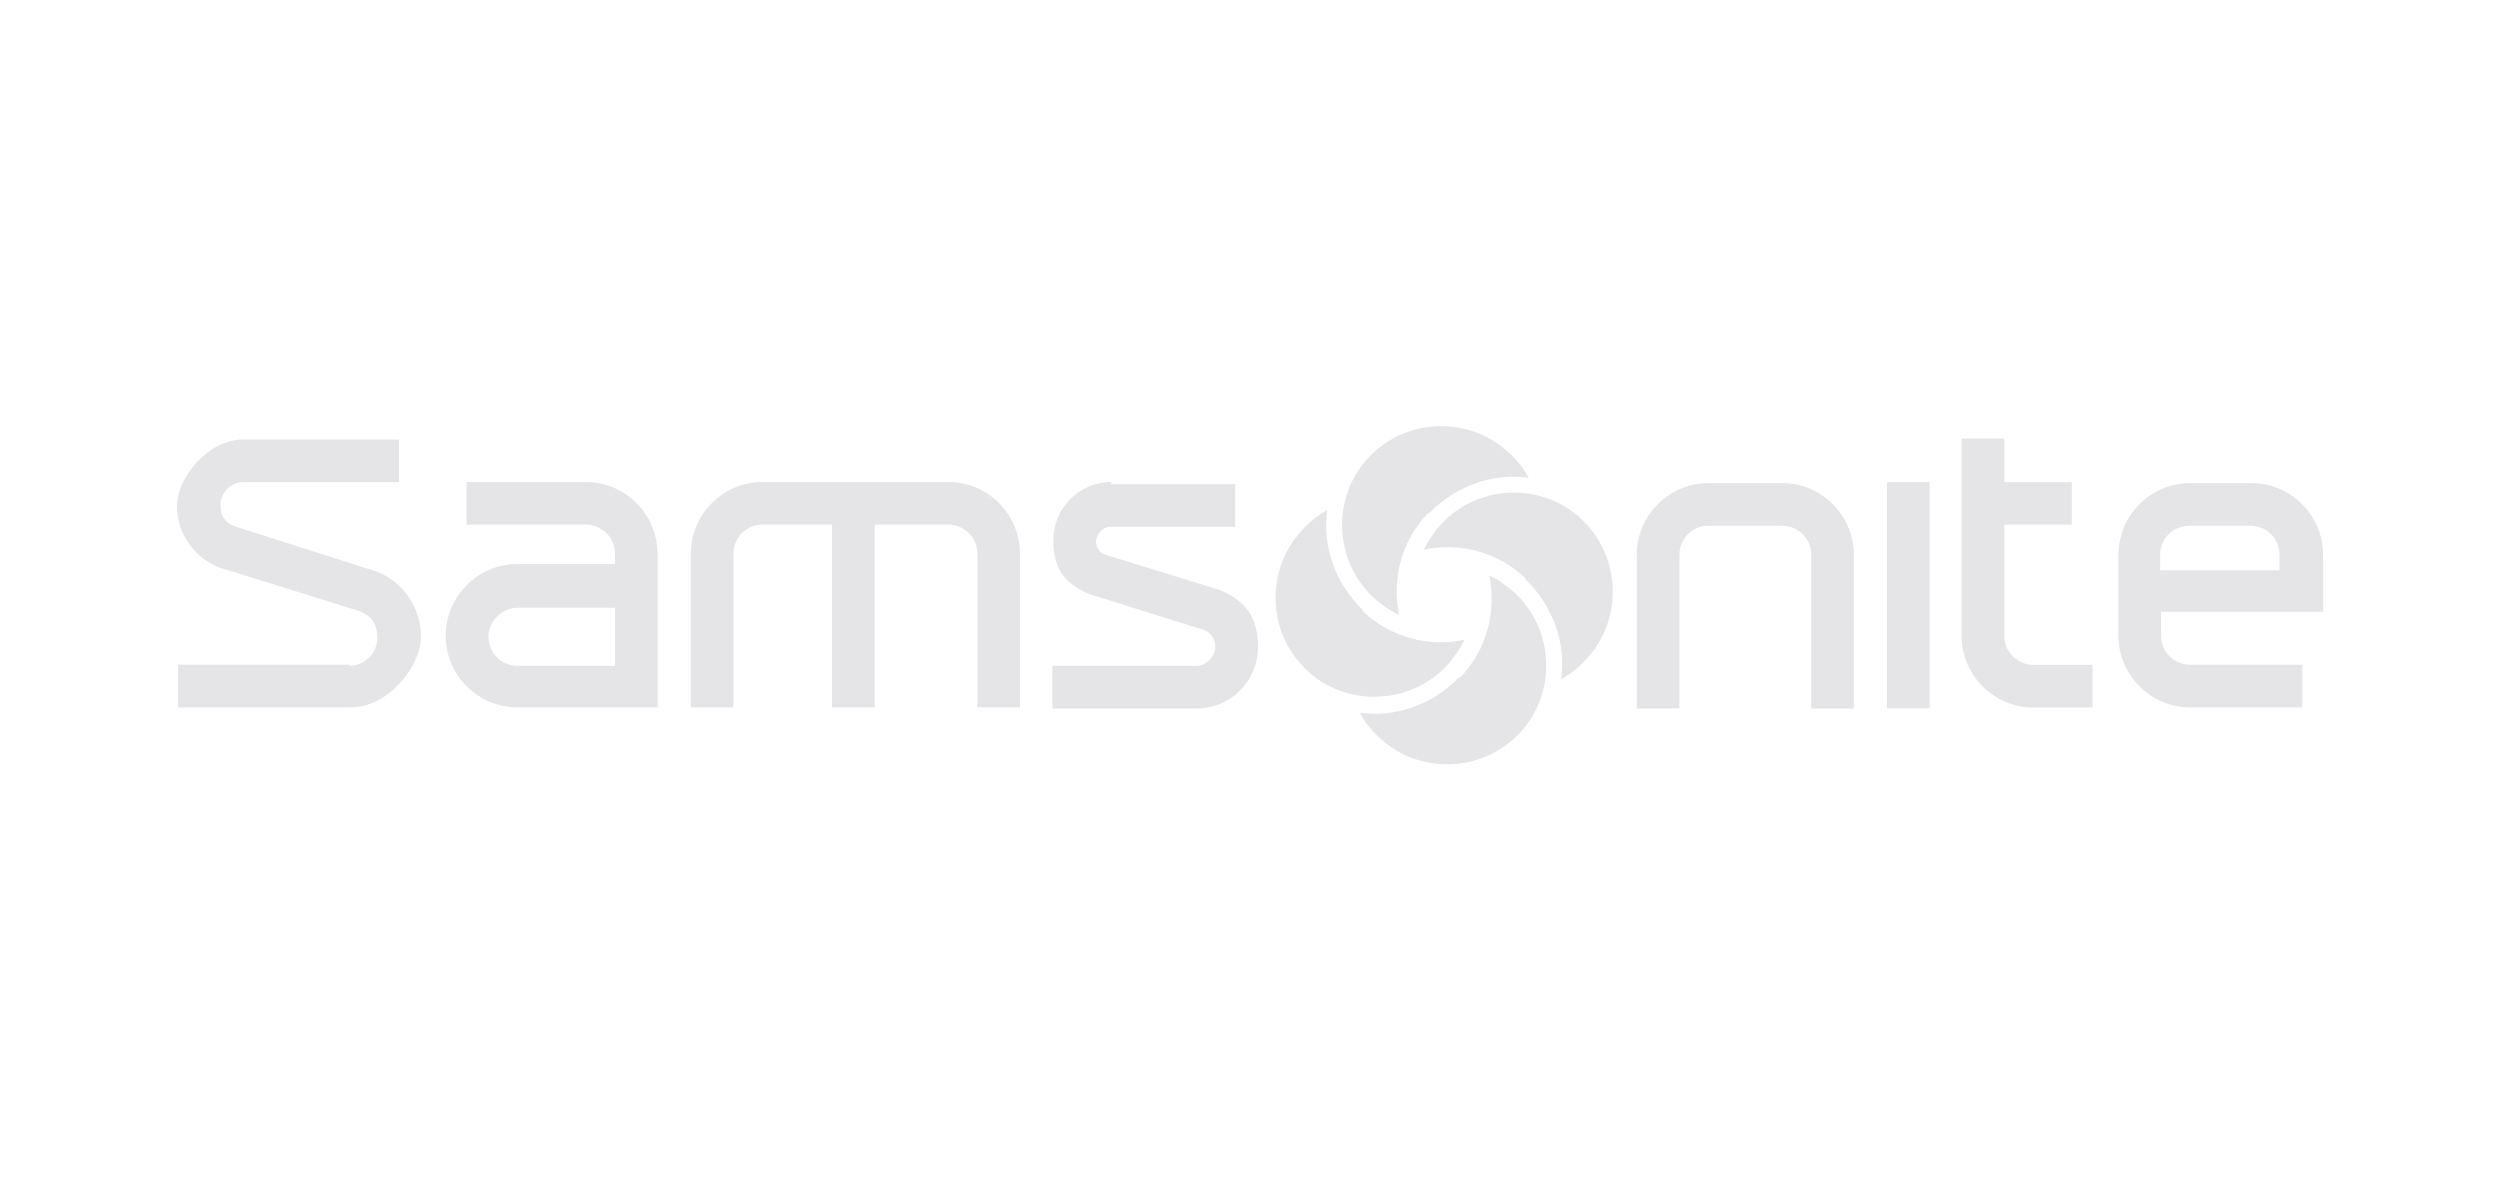
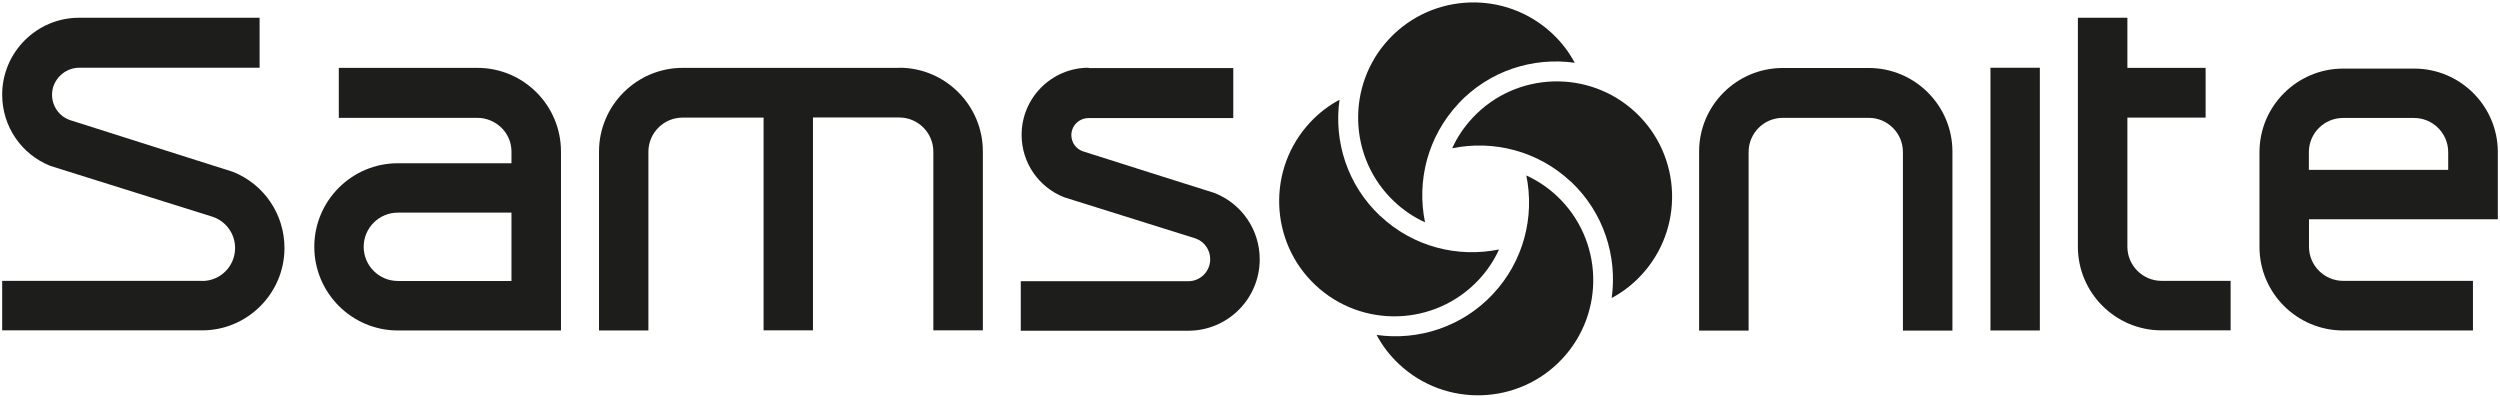
- <svg xmlns="http://www.w3.org/2000/svg" id="Ebene_1" version="1.1" viewBox="0 0 210 100">
-   <path d="M49.22,40.49h-10.03v3.58h10.03c1.31,0,2.44,1.05,2.44,2.44v.87h-8.2c-3.31,0-6.02,2.7-6.02,6.02s2.7,6.02,6.02,6.02h11.77v-12.91c0-3.31-2.7-6.02-6.02-6.02M51.67,55.93h-8.2c-1.4,0-2.44-1.13-2.44-2.44s1.13-2.44,2.44-2.44h8.2v4.97-.09Z" fill="#e5e4e6" />
-   <path d="M79.66,40.49c3.31,0,6.02,2.7,6.02,6.02v12.91h-3.58v-12.91c0-1.4-1.13-2.44-2.44-2.44h-6.19v15.35h-3.58v-15.35h-5.84c-1.4,0-2.44,1.13-2.44,2.44v12.91h-3.58v-12.91c0-3.31,2.7-6.02,6.02-6.02,0,0,15.61,0,15.61,0Z" fill="#e5e4e6" />
-   <path d="M93.36,40.49c-2.7,0-4.88,2.18-4.88,4.88s1.22,3.75,3.05,4.54c6.37,2.01,9.51,2.97,9.51,2.97.61.17,1.05.78,1.05,1.48s-.7,1.57-1.57,1.57h-12.12v3.58h12.12c2.88,0,5.15-2.35,5.15-5.15s-1.31-4.01-3.23-4.8l-3.92-1.22-5.67-1.74c-.52-.17-.78-.61-.78-1.13s.52-1.22,1.22-1.22h10.47v-3.58h-10.47l.09-.17Z" fill="#e5e4e6" />
-   <path d="M137.49,54.71v-8.11c0-3.31,2.7-6.02,6.02-6.02h6.19c3.31,0,6.02,2.7,6.02,6.02v12.91h-3.58v-12.91c0-1.4-1.13-2.44-2.44-2.44h-6.19c-1.4,0-2.44,1.13-2.44,2.44v12.91h-3.58v-4.8" fill="#e5e4e6" />
-   <path d="M168.36,36.92v3.58h5.67v3.58h-5.67v9.33c0,1.4,1.13,2.44,2.44,2.44h4.97v3.58h-4.97c-3.31,0-6.02-2.7-6.02-6.02v-16.57h3.58v.09Z" fill="#e5e4e6" />
-   <rect x="158.51" y="40.49" width="3.58" height="19.01" fill="#e5e4e6" />
-   <path d="M195.14,46.6c0-3.31-2.7-6.02-6.02-6.02h-5.15c-3.31,0-6.02,2.7-6.02,6.02v6.8c0,3.31,2.7,6.02,6.02,6.02h9.42v-3.58h-9.42c-1.4,0-2.44-1.13-2.44-2.44v-2.01h13.61v-4.88M191.57,47.91h-10.12v-1.31c0-1.4,1.13-2.44,2.44-2.44h5.15c1.4,0,2.44,1.13,2.44,2.44v1.31h.09Z" fill="#e5e4e6" />
-   <path d="M29.34,55.93c1.31,0,2.35-1.05,2.35-2.35s-.61-1.92-1.57-2.27l-11.77-3.66c-2.09-.87-3.49-2.88-3.49-5.15s2.53-5.58,5.58-5.58h13.08v3.58h-13.08c-1.05,0-1.92.87-1.92,1.92s.52,1.57,1.31,1.83l6.02,1.92,5.76,1.83c2.27.87,3.75,3.05,3.75,5.49s-2.7,5.93-5.93,5.93h-14.48v-3.58h14.48l-.09.09Z" fill="#e5e4e6" />
-   <path d="M122.57,56.89c-2.27,2.35-5.41,3.4-8.37,2.97.44.78.96,1.48,1.66,2.09,3.31,3.14,8.63,2.97,11.77-.35,3.14-3.31,2.97-8.63-.35-11.77-.7-.61-1.4-1.13-2.18-1.48.61,2.97-.17,6.19-2.44,8.55" fill="#e5e4e6" />
-   <path d="M128.16,48.69c2.35,2.27,3.4,5.41,2.97,8.37.78-.44,1.48-.96,2.09-1.66,3.14-3.31,2.97-8.63-.35-11.77-3.31-3.14-8.63-2.97-11.77.35-.61.7-1.13,1.4-1.48,2.18,2.97-.61,6.19.17,8.55,2.44" fill="#e5e4e6" />
-   <path d="M120.05,43.11c2.27-2.35,5.41-3.4,8.37-2.97-.44-.78-.96-1.48-1.66-2.09-3.31-3.14-8.63-2.97-11.77.35-3.14,3.31-2.97,8.63.35,11.77.7.61,1.4,1.13,2.18,1.48-.61-2.97.17-6.19,2.44-8.55" fill="#e5e4e6" />
-   <path d="M114.46,51.22c-2.35-2.27-3.4-5.41-2.97-8.37-.78.44-1.48.96-2.09,1.66-3.14,3.31-2.97,8.63.35,11.77,3.31,3.14,8.63,2.97,11.77-.35.61-.7,1.13-1.4,1.48-2.18-2.97.61-6.19-.17-8.55-2.44" fill="#e5e4e6" />
+ <svg xmlns="http://www.w3.org/2000/svg" id="Layer_1" version="1.1" viewBox="21.54 16.1 207.05 32.86">
+   <defs>
+     <clipPath id="clippath">
+       <rect width="261.12" height="65.23" fill="none" />
+     </clipPath>
+   </defs>
+   <g clip-path="url(#clippath)">
+     <path d="M61.07,21.72h-11.47v4.14c.58,0,9.94,0,11.47,0s2.83,1.23,2.83,2.79v.97h-9.41c-3.82,0-6.92,3.11-6.92,6.92s3.1,6.93,6.92,6.93c0,0,13.46,0,13.51,0v-14.82c0-3.82-3.09-6.93-6.93-6.93M63.9,39.37h-9.41c-1.56,0-2.83-1.27-2.83-2.83s1.27-2.83,2.83-2.83h9.41v5.66Z" fill="#1d1d1b" />
+     <path d="M96.02,21.71c3.82,0,6.92,3.12,6.92,6.93v14.82h-4.1v-14.8c0-1.56-1.27-2.83-2.83-2.83h-7.14v17.63h-4.09v-17.62h-6.71c-1.56,0-2.83,1.27-2.83,2.83v14.8h-4.09v-14.82c0-3.82,3.12-6.93,6.93-6.93h17.94Z" fill="#1d1d1b" />
+     <path d="M111.7,21.71c-3.06,0-5.55,2.49-5.55,5.56,0,2.28,1.38,4.31,3.5,5.16q10.9,3.42,10.91,3.42c.72.25,1.21.94,1.21,1.72,0,1-.81,1.82-1.81,1.82h-13.88v4.1h13.88c3.26,0,5.91-2.65,5.91-5.91,0-2.43-1.46-4.58-3.72-5.49,0,0-4.47-1.41-4.47-1.41l-6.46-2.05c-.57-.2-.95-.73-.95-1.34,0-.78.64-1.41,1.42-1.41h11.99v-4.14h-11.99Z" fill="#1d1d1b" />
+     <path d="M162.26,37.98v-5.68s0-3.65,0-3.65c0-3.82,3.11-6.92,6.93-6.92h7.12c3.82,0,6.93,3.11,6.93,6.92v4.22s0,10.21,0,10.61h-4.1c0-.42,0-14.79,0-14.79,0-1.56-1.27-2.83-2.83-2.83h-7.12c-1.56,0-2.83,1.27-2.83,2.83v14.79h-4.1c0-.4,0-5.49,0-5.49" fill="#1d1d1b" />
+     <path d="M197.73,17.57v4.15s6.09,0,6.48,0v4.12h-6.48v10.69c0,1.56,1.27,2.83,2.83,2.83h5.72v4.1h-5.72c-3.82,0-6.93-3.11-6.93-6.93v-4.22s0-12.87,0-14.74h4.09Z" fill="#1d1d1b" />
+     <rect x="186.39" y="21.71" width="4.09" height="21.76" fill="#1d1d1b" />
+     <path d="M228.41,28.7c0-3.82-3.11-6.92-6.93-6.92h-5.88c-3.82,0-6.93,3.11-6.93,6.92,0,0,0,7.85,0,7.85,0,3.82,3.11,6.92,6.93,6.92h10.75v-4.11h-10.75c-1.56,0-2.83-1.27-2.83-2.83v-2.27s15.22,0,15.64,0v-5.56M224.31,30.17h-11.55v-1.47c0-1.56,1.27-2.83,2.83-2.83h5.88c1.56,0,2.83,1.27,2.83,2.83v1.47Z" fill="#1d1d1b" />
+     <path d="M38.29,39.37c1.5,0,2.72-1.22,2.72-2.73,0-1.17-.74-2.2-1.84-2.58-.02,0-13.46-4.22-13.46-4.22-2.41-.96-3.99-3.28-3.99-5.9,0-3.51,2.86-6.37,6.37-6.37h14.95v4.14h-14.95c-1.19,0-2.24,1-2.24,2.23,0,.96.6,1.81,1.5,2.11,0,0,6.86,2.18,6.86,2.18l6.62,2.1c2.58,1.03,4.27,3.51,4.27,6.31,0,3.75-3.06,6.82-6.81,6.82h-16.57v-4.1h16.57Z" fill="#1d1d1b" />
+     <path d="M145.18,40.46c-2.56,2.73-6.19,3.87-9.63,3.38.47.88,1.09,1.7,1.86,2.42,3.84,3.6,9.9,3.41,13.5-.43,3.61-3.84,3.41-9.9-.43-13.5-.77-.72-1.62-1.28-2.53-1.7.7,3.41-.21,7.1-2.77,9.83" fill="#1d1d1b" />
+     <path d="M151.64,31.14c2.72,2.56,3.86,6.19,3.38,9.64.88-.47,1.7-1.09,2.42-1.86,3.61-3.84,3.41-9.9-.43-13.5-3.84-3.6-9.9-3.41-13.5.43-.72.77-1.29,1.62-1.7,2.53,3.41-.7,7.1.21,9.83,2.77" fill="#1d1d1b" />
+     <path d="M142.32,24.68c2.56-2.73,6.19-3.87,9.64-3.38-.47-.88-1.09-1.7-1.86-2.42-3.84-3.6-9.89-3.41-13.5.43-3.6,3.84-3.41,9.9.43,13.5.77.72,1.62,1.29,2.53,1.7-.7-3.41.21-7.1,2.77-9.83" fill="#1d1d1b" />
+     <path d="M135.86,34c-2.73-2.56-3.87-6.19-3.38-9.64-.88.47-1.7,1.09-2.42,1.86-3.6,3.84-3.41,9.9.43,13.5,3.84,3.6,9.89,3.41,13.5-.43.72-.77,1.29-1.62,1.7-2.53-3.41.7-7.11-.21-9.83-2.77" fill="#1d1d1b" />
+   </g>
</svg>
